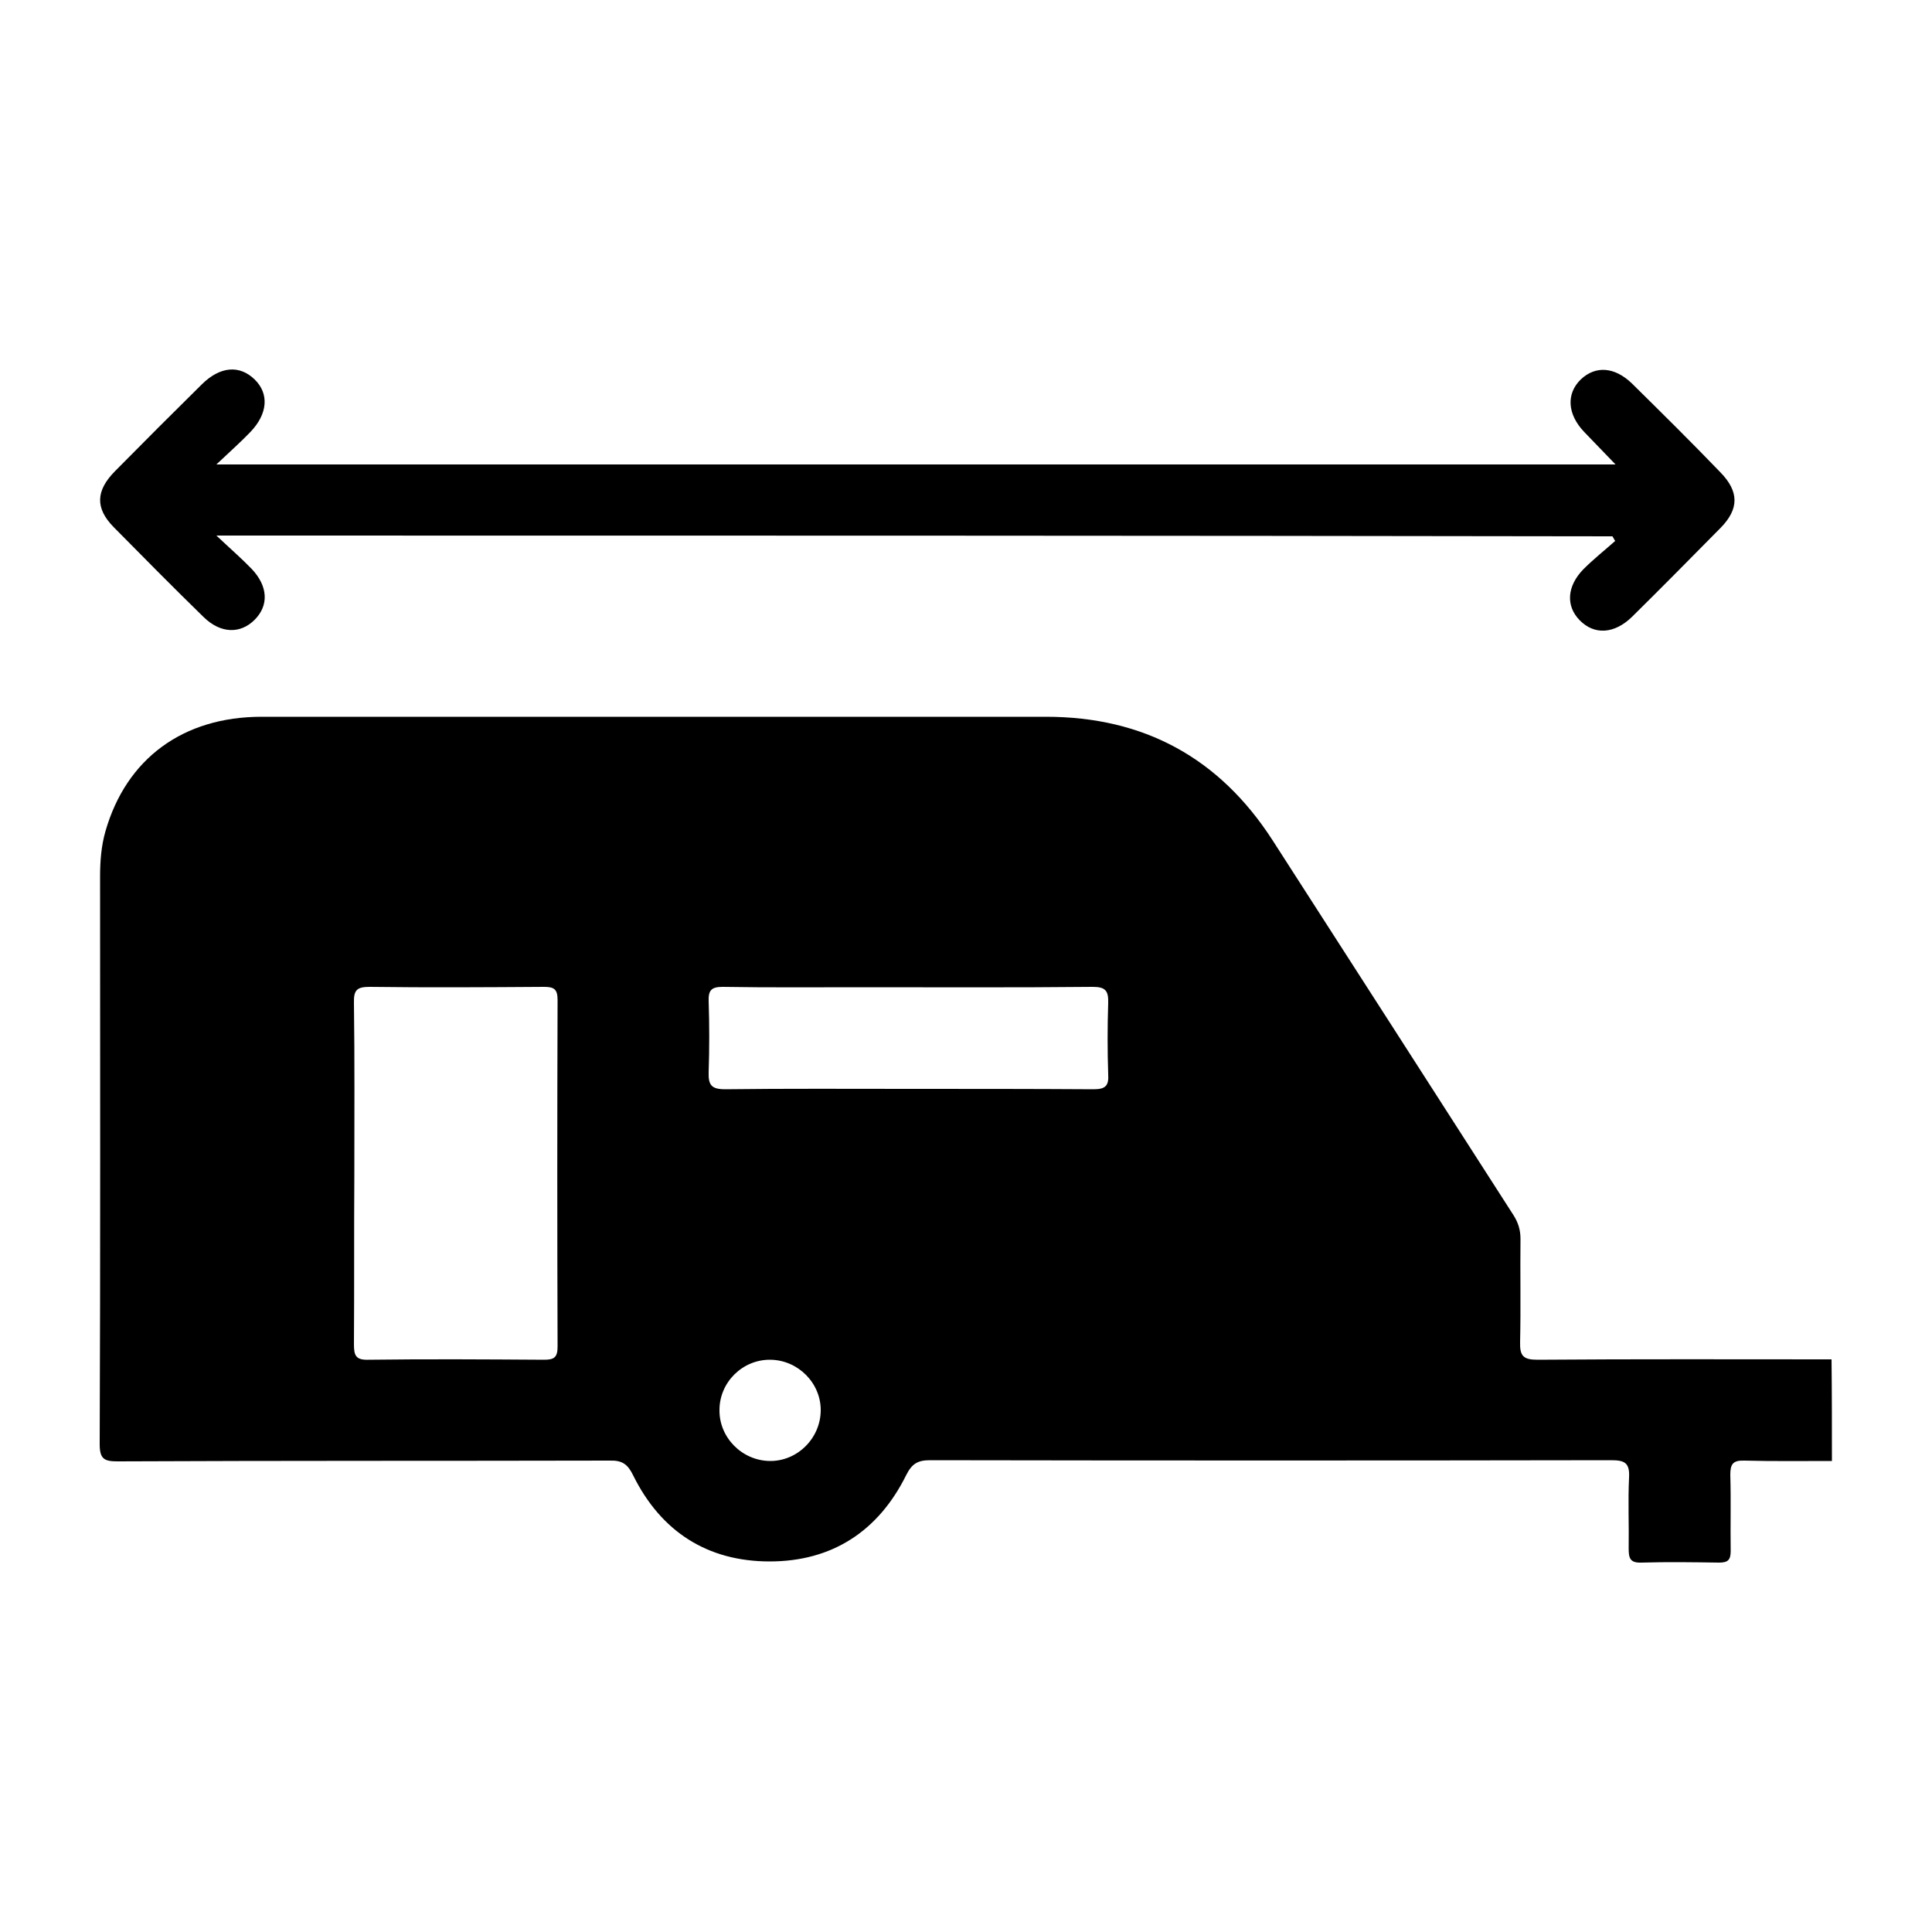
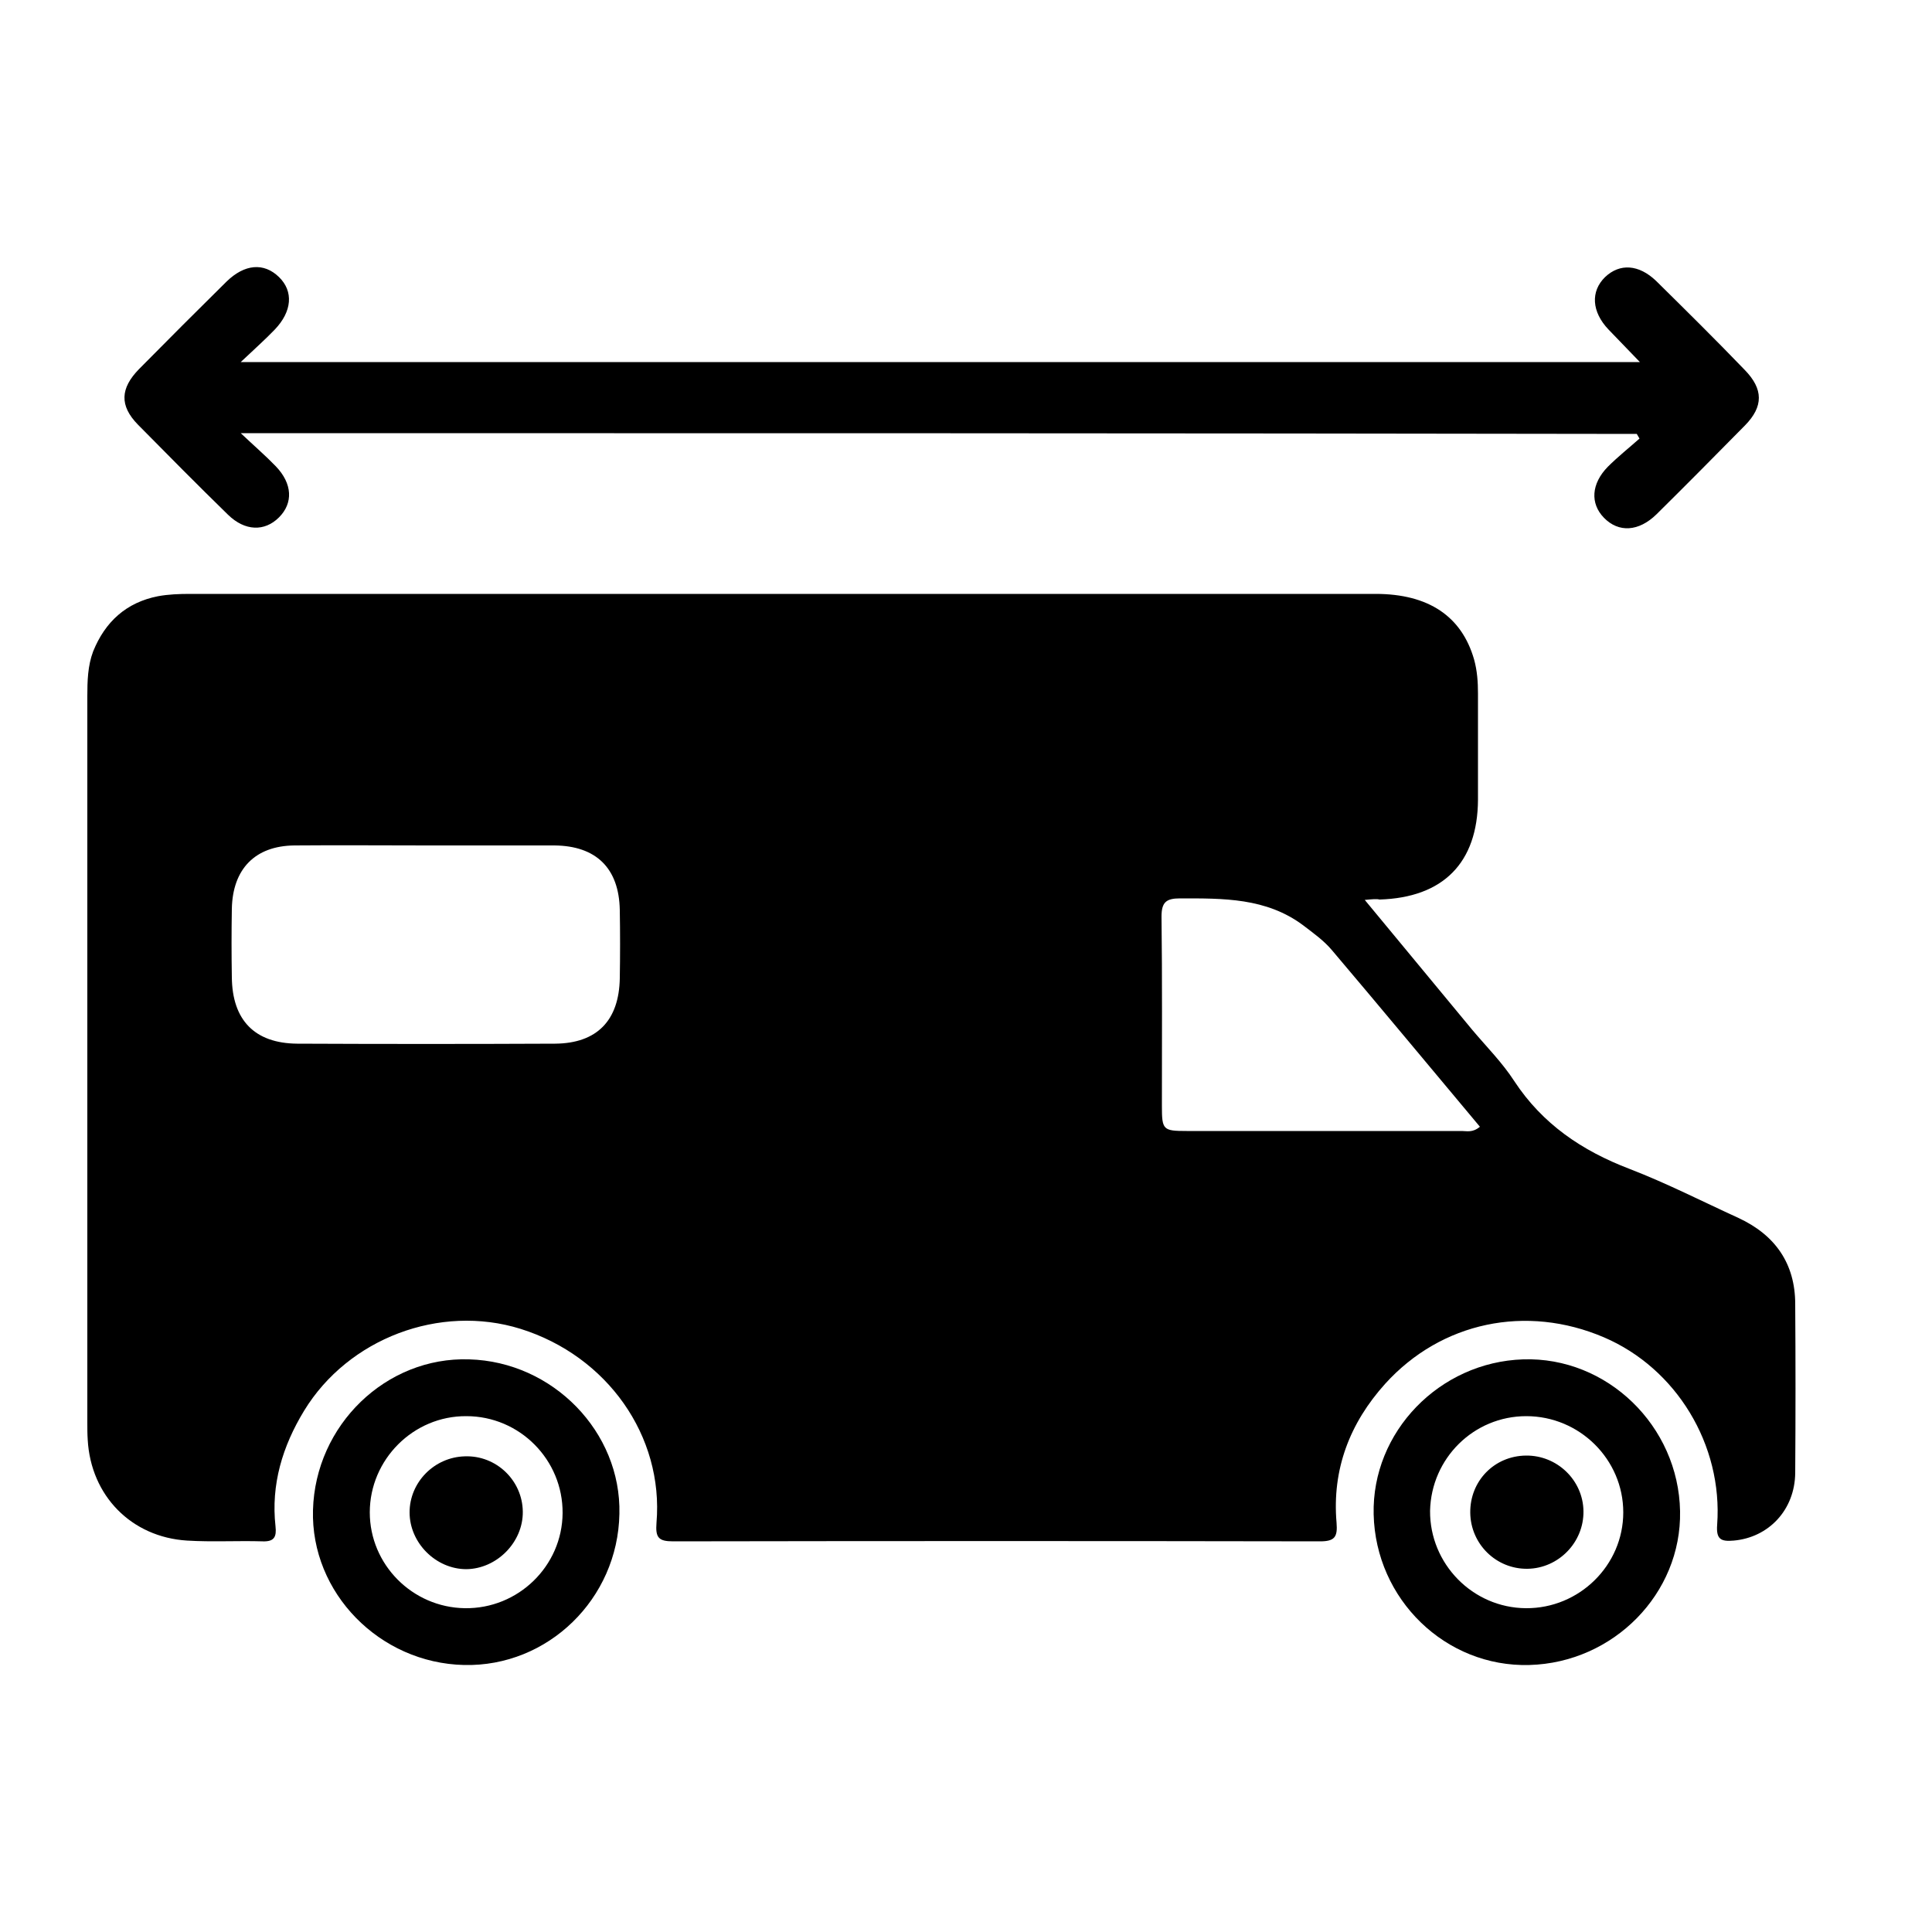
<svg xmlns="http://www.w3.org/2000/svg" version="1.1" id="Layer_1" x="0px" y="0px" viewBox="0 0 500 500" style="enable-background:new 0 0 500 500;" xml:space="preserve">
  <style type="text/css">
	.st0{display:none;}
	.st1{display:inline;}
</style>
  <g class="st0">
-     <path class="st1" d="M207.7,90.7c39.5,0,79,0.2,118.6-0.1c21.8-0.1,38.4,8.5,51.2,26.2c11.4,15.7,23.8,30.8,36.3,45.6   c11.4,13.6,16.6,28.7,16.4,46.5c-0.4,41.8-0.1,83.5-0.3,125.3c0,3.1,1.1,3.4,3.6,3.4c7.1-0.1,14.1-0.1,21.2,0   c10.1,0.1,16.3,6.1,16.3,16.2c0.1,13.2,0.1,26.3,0,39.5c-0.1,9.4-6.3,15.9-15,16.1c-8.9,0.2-15.6-6.4-15.8-15.8   c-0.2-6.7-0.3-13.5,0.1-20.2c0.2-4.2-1.3-5-5.2-5c-34.2,0.1-68.4,0.1-102.7,0.1c-28,0-55.9-0.1-83.9,0.1c-3.7,0-5.2-0.2-4.6-4.8   c5.2-43.2-22.1-79.7-64.7-87c-43.9-7.5-86.6,27.1-88.4,71.6c-0.2,5.6-0.3,11.2,0.8,16.8c0.4,2,0.3,3.4-2.4,3.4   c-9-0.1-18,0.4-27-0.3c-19.8-1.7-33.1-16.4-33.2-36.3c-0.2-24.7,0-49.5,0-74.2c0-36,0-72,0-108c0-34.7,24.1-58.8,58.7-58.9   C127.7,90.7,167.7,90.7,207.7,90.7z M352.9,281.9c0-17,0.1-34,0-51c-0.1-13.4-8.6-21.9-22.1-22c-12.8-0.1-25.7-0.1-38.5,0   c-13.1,0.1-21.7,8.7-21.8,21.8c-0.1,34.2,0,68.4-0.1,102.6c0,3.3,0.9,4.4,4.3,4.4c24.6-0.1,49.1-0.1,73.7,0c3.7,0,4.6-1.1,4.6-4.7   C352.8,316,352.9,298.9,352.9,281.9z M157.5,157.5c-13.5,0-27-0.1-40.5,0c-12.5,0.1-21.1,8.8-21.2,21.3c-0.1,9.8-0.1,19.6,0,29.4   c0.1,12.3,8.4,21.2,20.7,21.3c27.3,0.2,54.6,0.2,81.9,0c12.3-0.1,20.7-9,20.8-21.3c0.1-9.6,0.1-19.3,0-28.9   c-0.1-13.1-8.6-21.7-21.7-21.8C184.1,157.4,170.8,157.5,157.5,157.5z" />
+     <path class="st1" d="M207.7,90.7c39.5,0,79,0.2,118.6-0.1c21.8-0.1,38.4,8.5,51.2,26.2c11.4,15.7,23.8,30.8,36.3,45.6   c11.4,13.6,16.6,28.7,16.4,46.5c-0.4,41.8-0.1,83.5-0.3,125.3c0,3.1,1.1,3.4,3.6,3.4c7.1-0.1,14.1-0.1,21.2,0   c10.1,0.1,16.3,6.1,16.3,16.2c0.1,13.2,0.1,26.3,0,39.5c-0.1,9.4-6.3,15.9-15,16.1c-8.9,0.2-15.6-6.4-15.8-15.8   c-0.2-6.7-0.3-13.5,0.1-20.2c0.2-4.2-1.3-5-5.2-5c-34.2,0.1-68.4,0.1-102.7,0.1c-28,0-55.9-0.1-83.9,0.1c-3.7,0-5.2-0.2-4.6-4.8   c5.2-43.2-22.1-79.7-64.7-87c-43.9-7.5-86.6,27.1-88.4,71.6c-0.2,5.6-0.3,11.2,0.8,16.8c0.4,2,0.3,3.4-2.4,3.4   c-9-0.1-18,0.4-27-0.3C42.4,366.6,29.1,351.9,29,332c-0.2-24.7,0-49.5,0-74.2c0-36,0-72,0-108c0-34.7,24.1-58.8,58.7-58.9   C127.7,90.7,167.7,90.7,207.7,90.7z M352.9,281.9c0-17,0.1-34,0-51c-0.1-13.4-8.6-21.9-22.1-22c-12.8-0.1-25.7-0.1-38.5,0   c-13.1,0.1-21.7,8.7-21.8,21.8c-0.1,34.2,0,68.4-0.1,102.6c0,3.3,0.9,4.4,4.3,4.4c24.6-0.1,49.1-0.1,73.7,0c3.7,0,4.6-1.1,4.6-4.7   C352.8,316,352.9,298.9,352.9,281.9z M157.5,157.5c-13.5,0-27-0.1-40.5,0c-12.5,0.1-21.1,8.8-21.2,21.3c-0.1,9.8-0.1,19.6,0,29.4   c0.1,12.3,8.4,21.2,20.7,21.3c27.3,0.2,54.6,0.2,81.9,0c12.3-0.1,20.7-9,20.8-21.3c0.1-9.6,0.1-19.3,0-28.9   c-0.1-13.1-8.6-21.7-21.7-21.8C184.1,157.4,170.8,157.5,157.5,157.5z" />
    <path class="st1" d="M224.2,352.7c0.1,31.2-24.9,56.4-56.1,56.6c-31.3,0.2-56.9-25.1-56.9-56.4c0-31.1,25.2-56.6,56.2-56.7   C198.7,296.2,224.1,321.4,224.2,352.7z" />
+   </g>
+   <g class="st0">
+     <path class="st1" d="M443.7,403.6c0,2.5,0,5,0,7.6c-0.8,2.2-1.4,4.5-2.5,6.6c-5.3,10.5-14,14.7-25.6,14.7   c-110.5-0.1-221,0-331.6-0.1c-1.6,0-3.3,0-4.9-0.2C63.7,431,53,415.6,57.2,400.8c17.3-61.1,34.6-122.2,51.7-183.3   c4.5-16,9.3-31.9,13.2-48.1c2.8-11.4,13.2-18.6,26.3-18.6c16.4-0.1,32.8-0.1,49.2,0c2.7,0,3.3-0.5,2-3.1   c-4.3-8.2-6.1-17.1-5.7-26.3c1.3-34,31.4-58.6,65.1-53.5c30.8,4.7,52.1,34.9,46.2,65.4c-1.1,6-3.4,11.5-6,17.5c1.9,0,3.2,0,4.6,0   c15.1,0,30.3,0,45.4,0c10.7,0,19.1,4.1,24.5,13.5c2.2,3.8,2.6,8.1,3.7,12.2c19.3,66.8,38.6,133.6,58,200.3   C438.2,385.9,440.3,395,443.7,403.6z M255.9,294.3c0,9-0.2,17.9,0,26.9c0.5,15.1,8,25.5,21.9,30.4c7,2.5,14.4,2.6,21.7,2.1   c16.8-1.2,28.3-10.9,31.2-26.8c1.8-9.7,1-19.6,0.8-29.5c-0.1-4.2-2.8-6.4-7.4-6.4c-8.5-0.1-16.9-0.1-25.4,0c-4.8,0-7.8,3.2-7.7,8.3   c0,4.9,2.8,8.1,7.4,8.2c3.3,0.1,6.6,0.1,9.8,0c1.6,0,2.3,0.4,2.3,2.1c-0.1,3.7,0.1,7.3-0.2,11c-1,9.7-7.3,15.1-17.1,15   c-9.7-0.1-15.7-5.5-16.2-15.3c-0.7-17.3-0.7-34.6,0-51.8c0.3-7.6,4.4-12.7,10.7-14.4c4.2-1.1,8.5-1,12.7,0.2   c5.1,1.5,8.1,4.9,9.2,10c0.4,1.7,0.6,3.5,0.8,5.2c0.4,2.8,1.9,4.5,4.6,5.4c2.3,0.8,4.7,0.9,7.1,0.8c6.6-0.3,9.2-2.8,9.3-9.3   c0.2-10.5-4.1-18.9-12.9-24.6c-11-7.1-23.2-8.4-35.7-6c-16.9,3.2-26.5,14.7-27,32C255.7,276.6,255.9,285.4,255.9,294.3z M199.5,304   c1.5,0.8,2,2.2,2.7,3.3c9.1,13.8,18.2,27.6,27.3,41.3c4,6,9,6.7,15.6,2.3c5.5-3.6,6.2-7.9,2.3-13.8c-10.6-16.1-21.1-32.3-31.8-48.3   c-1.5-2.3-1.5-3.7,0.2-5.8c8.5-10.4,16.9-21,25.3-31.6c1.7-2.1,3.3-4.3,2.6-7.2c-1.3-5.1-5.1-7.7-9.7-9.2c-4.3-1.4-7,1.2-9.4,4.5   c-10.3,14.2-20.7,28.3-31.1,42.4c-0.6,0.8-0.8,2.2-2.5,2c0-13.5,0-27,0-40.5c0-5.2-1.3-7-6.4-8.2c-2.8-0.7-5.7-0.7-8.6,0.1   c-4.7,1.4-5.9,2.8-5.9,7.8c0,33.7,0,67.4,0,101c0,4.9,1.5,6.8,6.2,8.1c2.9,0.8,5.7,0.8,8.6,0c4.7-1.3,6.1-3.2,6.1-8.1   c0-8.8,0-17.7,0-26.5c0-1.5-0.1-2.9,1-4.3C194.5,310.3,197,307.1,199.5,304z" />
  </g>
  <g>
    <g>
-       <path d="M474.1,378.1c-7.6,0-15.2,0.1-22.7-0.1c-3-0.1-3.6,1-3.6,3.7c0.2,6.6,0,13.1,0.1,19.7c0,2.3-0.7,3-3,3    c-6.7-0.1-13.4-0.2-20.1,0c-2.9,0.1-3.3-1.1-3.3-3.6c0.1-6.1-0.2-12.3,0.1-18.4c0.2-3.8-1.1-4.5-4.6-4.5    c-58.8,0.1-117.5,0.1-176.3,0c-3.2,0-4.7,0.9-6.2,3.9c-7.2,14.5-19.2,22.3-35.3,22.3c-16.1,0-28.1-7.7-35.3-22.2    c-1.4-2.9-2.8-4-6.1-3.9c-42.4,0.1-84.9,0-127.3,0.2c-3.4,0-4.7-0.5-4.7-4.4c0.2-49,0.1-98,0.1-147c0-3.9,0.3-7.9,1.4-11.7    c5.4-18.8,20.1-29.6,40.4-29.6c67.7,0,135.3,0,203,0c25.4,0,44.9,10.7,58.6,31.9c20.8,32.3,41.6,64.7,62.4,97.1    c1.2,1.9,1.8,3.8,1.8,6.1c-0.1,8.9,0.1,17.8-0.1,26.7c-0.1,3.6,0.8,4.6,4.5,4.6c25.4-0.2,50.8-0.1,76.1-0.1    C474.1,360.6,474.1,369.4,474.1,378.1z M91.6,347.9c0,2.8,0.4,4.1,3.7,4c15.2-0.2,30.3-0.1,45.5,0c2.6,0,3.5-0.6,3.5-3.4    c-0.1-29.9-0.1-59.8,0-89.7c0-2.8-0.9-3.4-3.5-3.4c-15,0.1-30,0.2-45.1,0c-3.2,0-4.2,0.7-4.1,4.1c0.2,14.9,0.1,29.7,0.1,44.6    C91.6,318.8,91.7,333.3,91.6,347.9z M283,281.9c3.1,0,4-0.9,3.8-3.9c-0.2-6.1-0.2-12.3,0-18.4c0.1-3.2-0.7-4.2-4-4.2    c-20,0.2-39.9,0.1-59.9,0.1c-12,0-23.9,0.1-35.9-0.1c-2.9,0-3.7,0.9-3.6,3.7c0.2,6.1,0.2,12.3,0,18.4c-0.1,3.3,0.7,4.4,4.3,4.4    c15.9-0.2,31.8-0.1,47.7-0.1C251.3,281.8,267.2,281.8,283,281.9z M186.2,364.9c-0.1,7.1,5.8,13.1,13,13.2    c7.1,0.1,13.1-5.8,13.2-13c0.1-7.1-5.8-13.1-13-13.2C192.2,351.8,186.2,357.7,186.2,364.9z" />
+       <path d="M62.3,112.1c3.6,3.4,6.5,5.9,9.1,8.6c4.3,4.5,4.5,9.5,0.8,13.2s-8.8,3.6-13.2-0.7c-7.9-7.7-15.6-15.5-23.3-23.3    c-4.8-4.9-4.6-9.4,0.3-14.4c7.5-7.6,15-15.1,22.6-22.6c4.7-4.6,9.7-5,13.6-1.2c3.8,3.7,3.4,8.9-1.1,13.6c-2.5,2.6-5.2,5-8.8,8.4    c121.4,0,241.2,0,362.1,0c-3-3.1-5.6-5.8-8.1-8.4c-4.4-4.6-4.7-9.9-0.9-13.6c3.8-3.6,8.7-3.3,13.2,1c7.7,7.6,15.4,15.2,22.9,23    c4.9,5,4.9,9.5,0.1,14.4c-7.6,7.7-15.2,15.4-22.9,23c-4.6,4.5-9.8,4.8-13.6,0.9c-3.6-3.7-3.3-8.8,1-13.2c2.6-2.6,5.5-4.9,8.2-7.3    c-0.2-0.4-0.5-0.8-0.7-1.2C303.6,112.1,183.7,112.1,62.3,112.1z" />
    </g>
-     <path d="M56,138.6c3.6,3.4,6.5,5.9,9.1,8.6c4.3,4.5,4.5,9.5,0.8,13.2c-3.7,3.7-8.8,3.6-13.2-0.7c-7.9-7.7-15.6-15.5-23.3-23.3   c-4.8-4.9-4.6-9.4,0.3-14.4c7.5-7.6,15-15.1,22.6-22.6c4.7-4.6,9.7-5,13.6-1.2c3.8,3.7,3.4,8.9-1.1,13.6c-2.5,2.6-5.2,5-8.8,8.4   c121.4,0,241.2,0,362.1,0c-3-3.1-5.6-5.8-8.1-8.4c-4.4-4.6-4.7-9.9-0.9-13.6c3.8-3.6,8.7-3.3,13.2,1c7.7,7.6,15.4,15.2,22.9,23   c4.9,5,4.9,9.5,0.1,14.4c-7.6,7.7-15.2,15.4-22.9,23c-4.6,4.5-9.8,4.8-13.6,0.9c-3.6-3.7-3.3-8.8,1-13.2c2.6-2.6,5.5-4.9,8.2-7.3   c-0.2-0.4-0.5-0.8-0.7-1.2C297.3,138.6,177.4,138.6,56,138.6z" />
-   </g>
-   <g class="st0">
-     <path class="st1" d="M443.7,403.6c0,2.5,0,5,0,7.6c-0.8,2.2-1.4,4.5-2.5,6.6c-5.3,10.5-14,14.7-25.6,14.7   c-110.5-0.1-221,0-331.6-0.1c-1.6,0-3.3,0-4.9-0.2c-15.4-1.2-26.1-16.6-21.9-31.4c17.3-61.1,34.6-122.2,51.7-183.3   c4.5-16,9.3-31.9,13.2-48.1c2.8-11.4,13.2-18.6,26.3-18.6c16.4-0.1,32.8-0.1,49.2,0c2.7,0,3.3-0.5,2-3.1   c-4.3-8.2-6.1-17.1-5.7-26.3c1.3-34,31.4-58.6,65.1-53.5c30.8,4.7,52.1,34.9,46.2,65.4c-1.1,6-3.4,11.5-6,17.5c1.9,0,3.2,0,4.6,0   c15.1,0,30.3,0,45.4,0c10.7,0,19.1,4.1,24.5,13.5c2.2,3.8,2.6,8.1,3.7,12.2c19.3,66.8,38.6,133.6,58,200.3   C438.2,385.9,440.3,395,443.7,403.6z M255.9,294.3c0,9-0.2,17.9,0,26.9c0.5,15.1,8,25.5,21.9,30.4c7,2.5,14.4,2.6,21.7,2.1   c16.8-1.2,28.3-10.9,31.2-26.8c1.8-9.7,1-19.6,0.8-29.5c-0.1-4.2-2.8-6.4-7.4-6.4c-8.5-0.1-16.9-0.1-25.4,0c-4.8,0-7.8,3.2-7.7,8.3   c0,4.9,2.8,8.1,7.4,8.2c3.3,0.1,6.6,0.1,9.8,0c1.6,0,2.3,0.4,2.3,2.1c-0.1,3.7,0.1,7.3-0.2,11c-1,9.7-7.3,15.1-17.1,15   c-9.7-0.1-15.7-5.5-16.2-15.3c-0.7-17.3-0.7-34.6,0-51.8c0.3-7.6,4.4-12.7,10.7-14.4c4.2-1.1,8.5-1,12.7,0.2   c5.1,1.5,8.1,4.9,9.2,10c0.4,1.7,0.6,3.5,0.8,5.2c0.4,2.8,1.9,4.5,4.6,5.4c2.3,0.8,4.7,0.9,7.1,0.8c6.6-0.3,9.2-2.8,9.3-9.3   c0.2-10.5-4.1-18.9-12.9-24.6c-11-7.1-23.2-8.4-35.7-6c-16.9,3.2-26.5,14.7-27,32C255.7,276.6,255.9,285.4,255.9,294.3z M199.5,304   c1.5,0.8,2,2.2,2.7,3.3c9.1,13.8,18.2,27.6,27.3,41.3c4,6,9,6.7,15.6,2.3c5.5-3.6,6.2-7.9,2.3-13.8c-10.6-16.1-21.1-32.3-31.8-48.3   c-1.5-2.3-1.5-3.7,0.2-5.8c8.5-10.4,16.9-21,25.3-31.6c1.7-2.1,3.3-4.3,2.6-7.2c-1.3-5.1-5.1-7.7-9.7-9.2c-4.3-1.4-7,1.2-9.4,4.5   c-10.3,14.2-20.7,28.3-31.1,42.4c-0.6,0.8-0.8,2.2-2.5,2c0-13.5,0-27,0-40.5c0-5.2-1.3-7-6.4-8.2c-2.8-0.7-5.7-0.7-8.6,0.1   c-4.7,1.4-5.9,2.8-5.9,7.8c0,33.7,0,67.4,0,101c0,4.9,1.5,6.8,6.2,8.1c2.9,0.8,5.7,0.8,8.6,0c4.7-1.3,6.1-3.2,6.1-8.1   c0-8.8,0-17.7,0-26.5c0-1.5-0.1-2.9,1-4.3C194.5,310.3,197,307.1,199.5,304z" />
+     <g>
+       <path d="M353.2,232.9c9.7,11.7,18.7,22.6,27.8,33.6c3.7,4.4,7.8,8.5,10.9,13.3c7.3,11.1,17.5,18,29.8,22.7    c9.6,3.7,18.8,8.4,28.2,12.7c9.5,4.4,14.7,11.8,14.7,22.3c0.1,14.6,0.1,29.1,0,43.7c-0.1,9.6-6.9,16.7-15.9,17.5    c-3.3,0.3-4.6-0.3-4.3-4.1c1.5-20.7-10.6-40.5-29.3-48.5c-20.1-8.6-42.1-4-56.6,12c-9.2,10.2-13.8,22.2-12.6,36    c0.3,3.7-0.5,4.8-4.3,4.8c-55.8-0.1-111.6-0.1-167.4,0c-3.8,0-4.6-1-4.3-4.8c1.9-22.5-12.8-43.2-35.2-50.2    c-20.9-6.5-44.6,2.5-56,21.2c-5.6,9.2-8.6,19.1-7.4,29.9c0.3,2.7-0.3,4-3.3,3.9c-6.5-0.2-13.1,0.2-19.6-0.2    c-14.4-0.9-24.9-11.6-25.7-26.1c-0.1-1.5-0.1-2.9-0.1-4.4c0-62.7,0-125.4,0-188c0-3.9,0.1-7.9,1.5-11.6    c3.1-7.7,8.6-12.7,16.8-14.3c2.7-0.5,5.5-0.6,8.3-0.6c102.3,0,204.6,0,306.8,0c13.7,0,22.3,5.8,25.5,17c0.8,2.9,1,5.8,1,8.8    c0,9.2,0,18.3,0,27.5c-0.1,16.3-9,25.3-25.5,25.8C356.3,232.6,355.3,232.7,353.2,232.9z M110.6,218.8c-11.5,0-22.9-0.1-34.4,0    c-10.2,0.1-16,6.1-16.2,16.4c-0.1,5.9-0.1,11.8,0,17.7c0.1,11.1,5.9,17.1,16.9,17.2c22.3,0.1,44.5,0.1,66.8,0    c10.8-0.1,16.5-6,16.7-16.9c0.1-5.9,0.1-11.8,0-17.7c-0.2-10.8-6.1-16.6-16.9-16.7C132.5,218.8,121.6,218.8,110.6,218.8z     M383,291.6c-12.9-15.4-25.5-30.6-38.3-45.7c-2.1-2.5-4.8-4.4-7.4-6.4c-9.6-7.2-20.8-7-31.9-7c-3.6,0-4.8,1-4.8,4.7    c0.2,16.4,0.1,32.7,0.1,49.1c0,6.1,0.3,6.4,6.4,6.4c23.7,0,47.5,0,71.2,0C379.6,292.7,381.1,293.2,383,291.6z" />
+       <path d="M395.8,430.9c-21.7,0.6-39.8-17-40.3-39c-0.5-21.3,17-39.4,38.7-40.1c21.7-0.7,40.2,17.2,40.6,39.3    C435.2,412.4,417.6,430.3,395.8,430.9z M394.9,416.2c13.8,0.1,25.2-11.1,25.2-24.8c0-13.7-11.3-24.9-25.1-24.9    c-13.6,0-24.6,10.9-24.9,24.5C370,404.7,381.1,416.1,394.9,416.2z" />
+       <path d="M121.4,351.8c21.7,0.6,39.4,18.8,38.9,40c-0.4,22-18.5,39.6-40.2,39.1c-21.9-0.5-39.7-18.7-39.1-40.1    C81.6,368.8,99.9,351.1,121.4,351.8z M120.7,366.5c-13.7-0.1-25,11.2-25,24.9c0,13.5,11,24.6,24.6,24.8    c13.8,0.2,25.2-10.9,25.3-24.6C145.7,377.8,134.5,366.5,120.7,366.5z" />
+       <path d="M395.3,406c-8.1,0.1-14.7-6.4-14.8-14.5c-0.1-8.2,6.2-14.7,14.4-14.8c8.1-0.1,14.8,6.4,14.9,14.4    C409.9,399.2,403.3,405.9,395.3,406z" />
+       <path d="M135.3,391.2c0.1,7.9-6.7,14.8-14.6,14.9c-7.9,0-14.7-6.8-14.7-14.7c0-7.8,6.4-14.3,14.3-14.5    C128.4,376.6,135.2,383.1,135.3,391.2z" />
+     </g>
  </g>
</svg>
